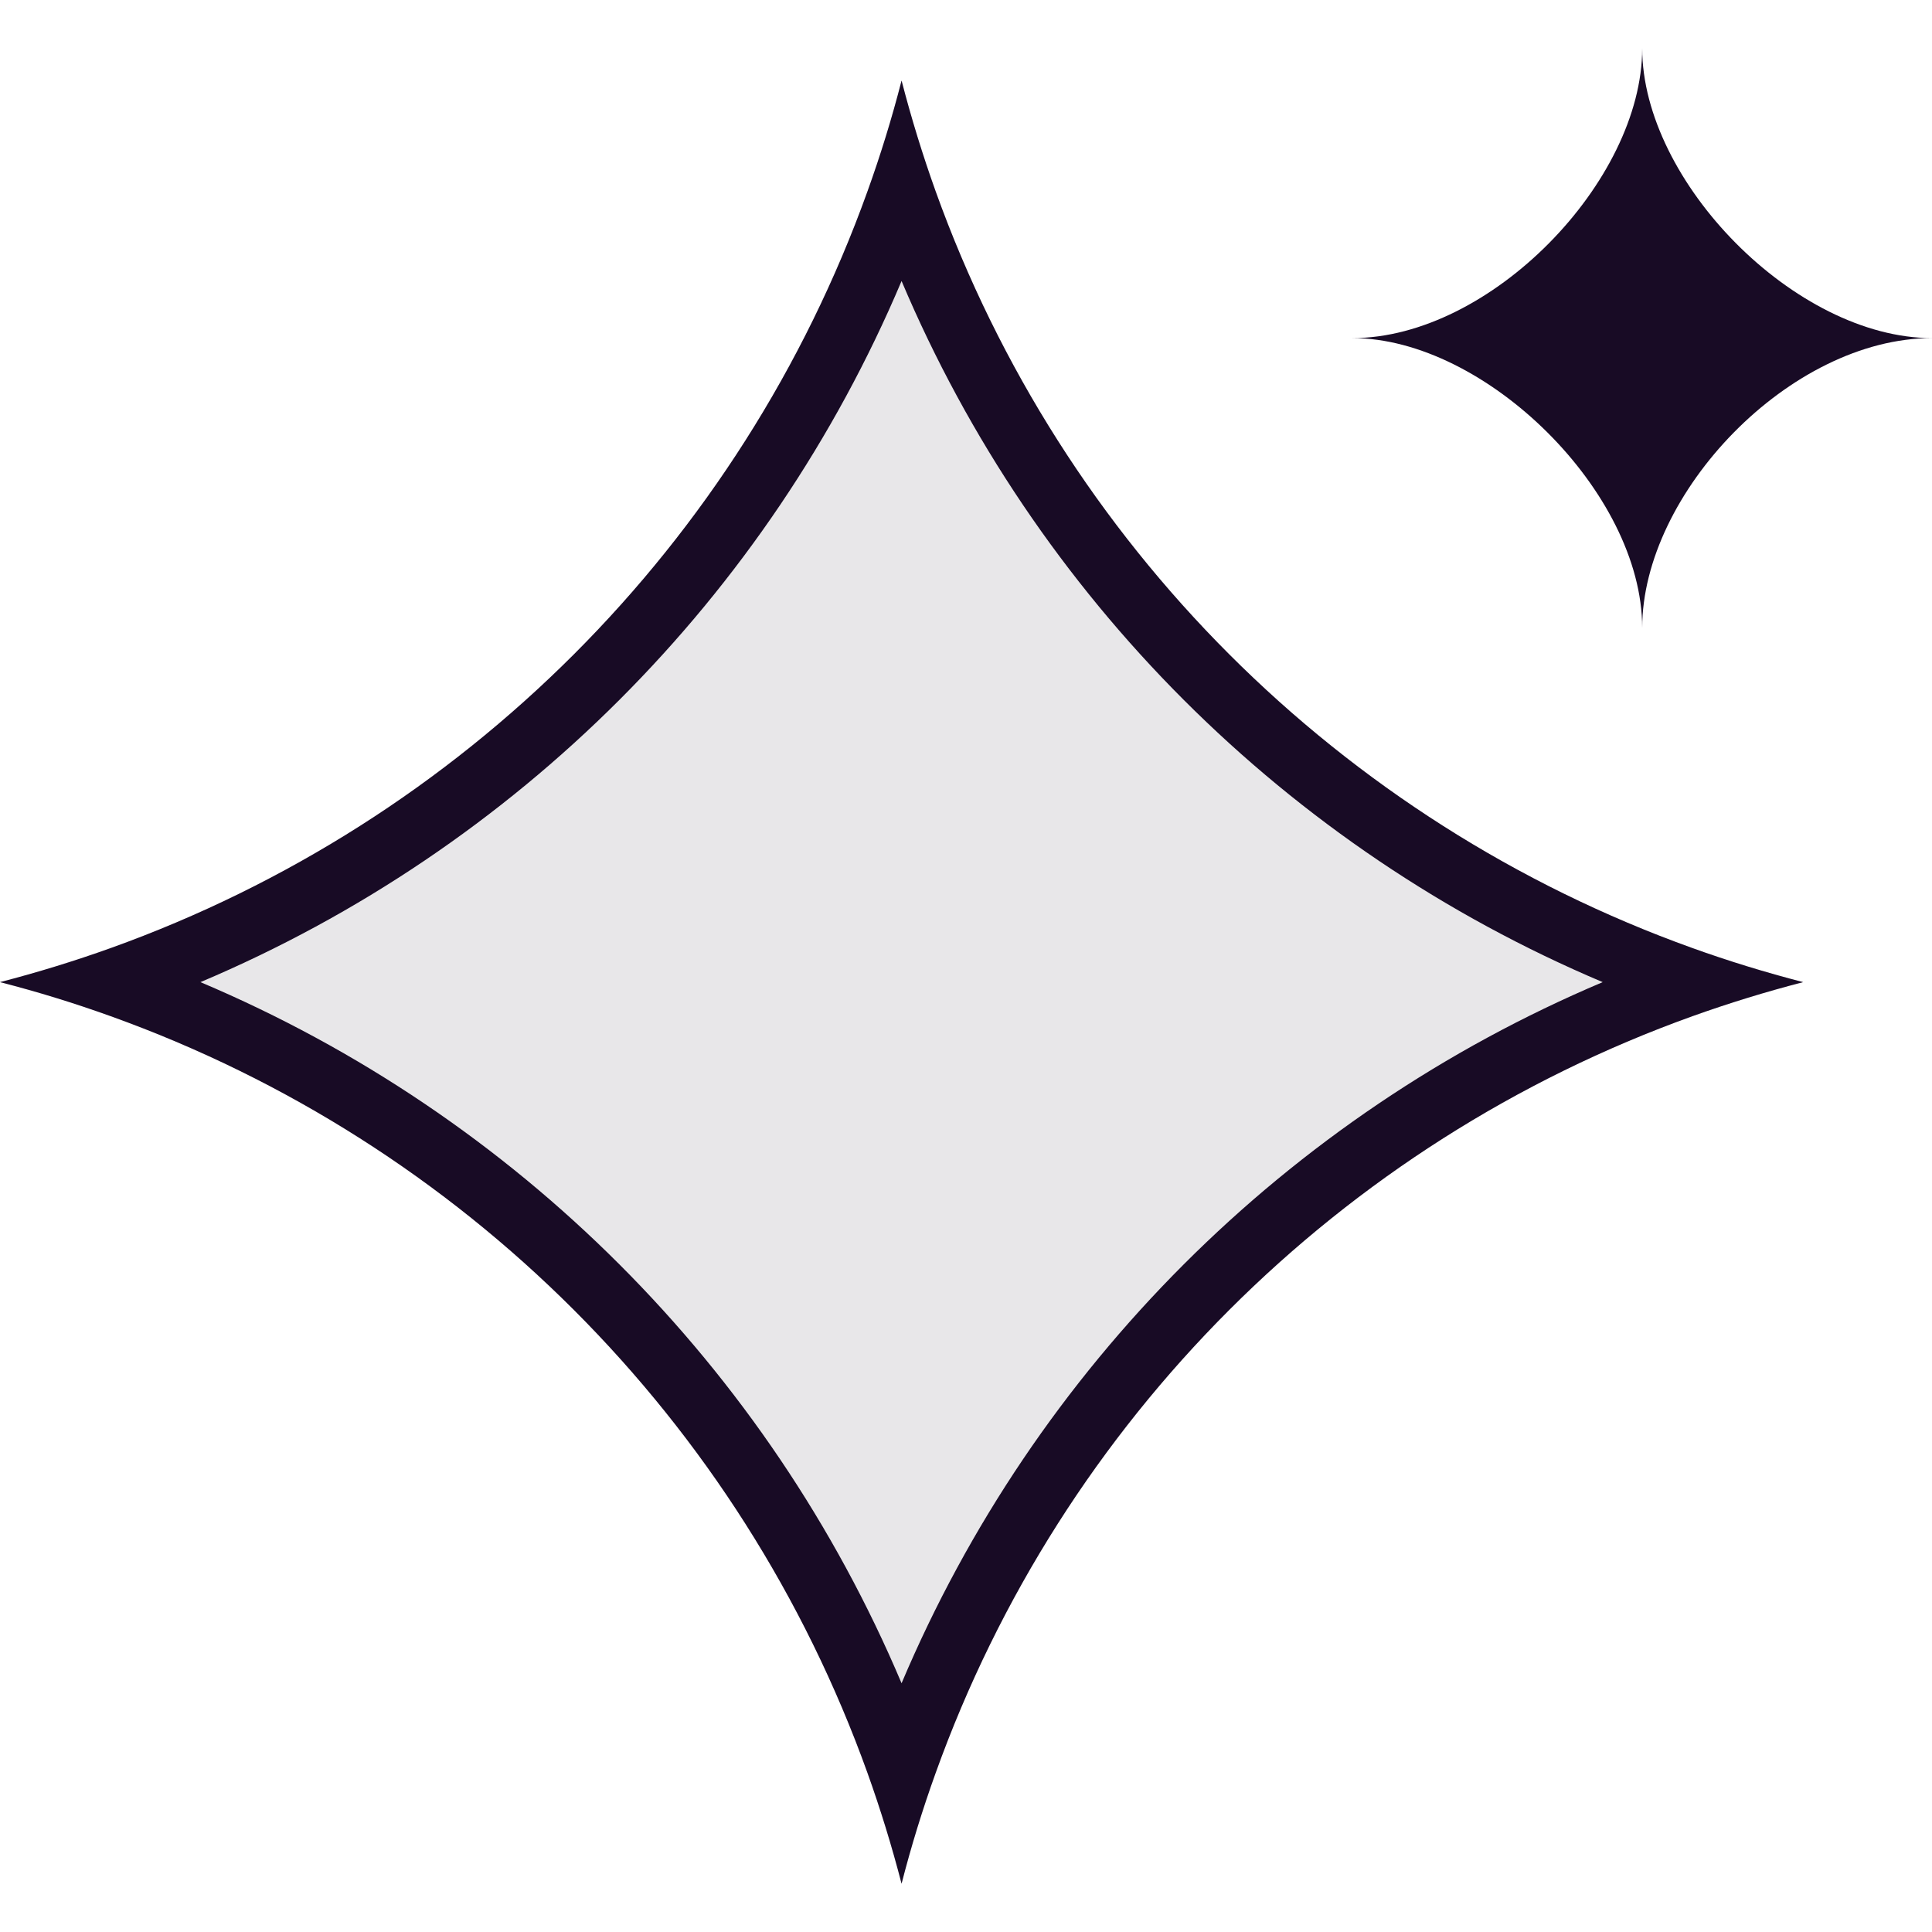
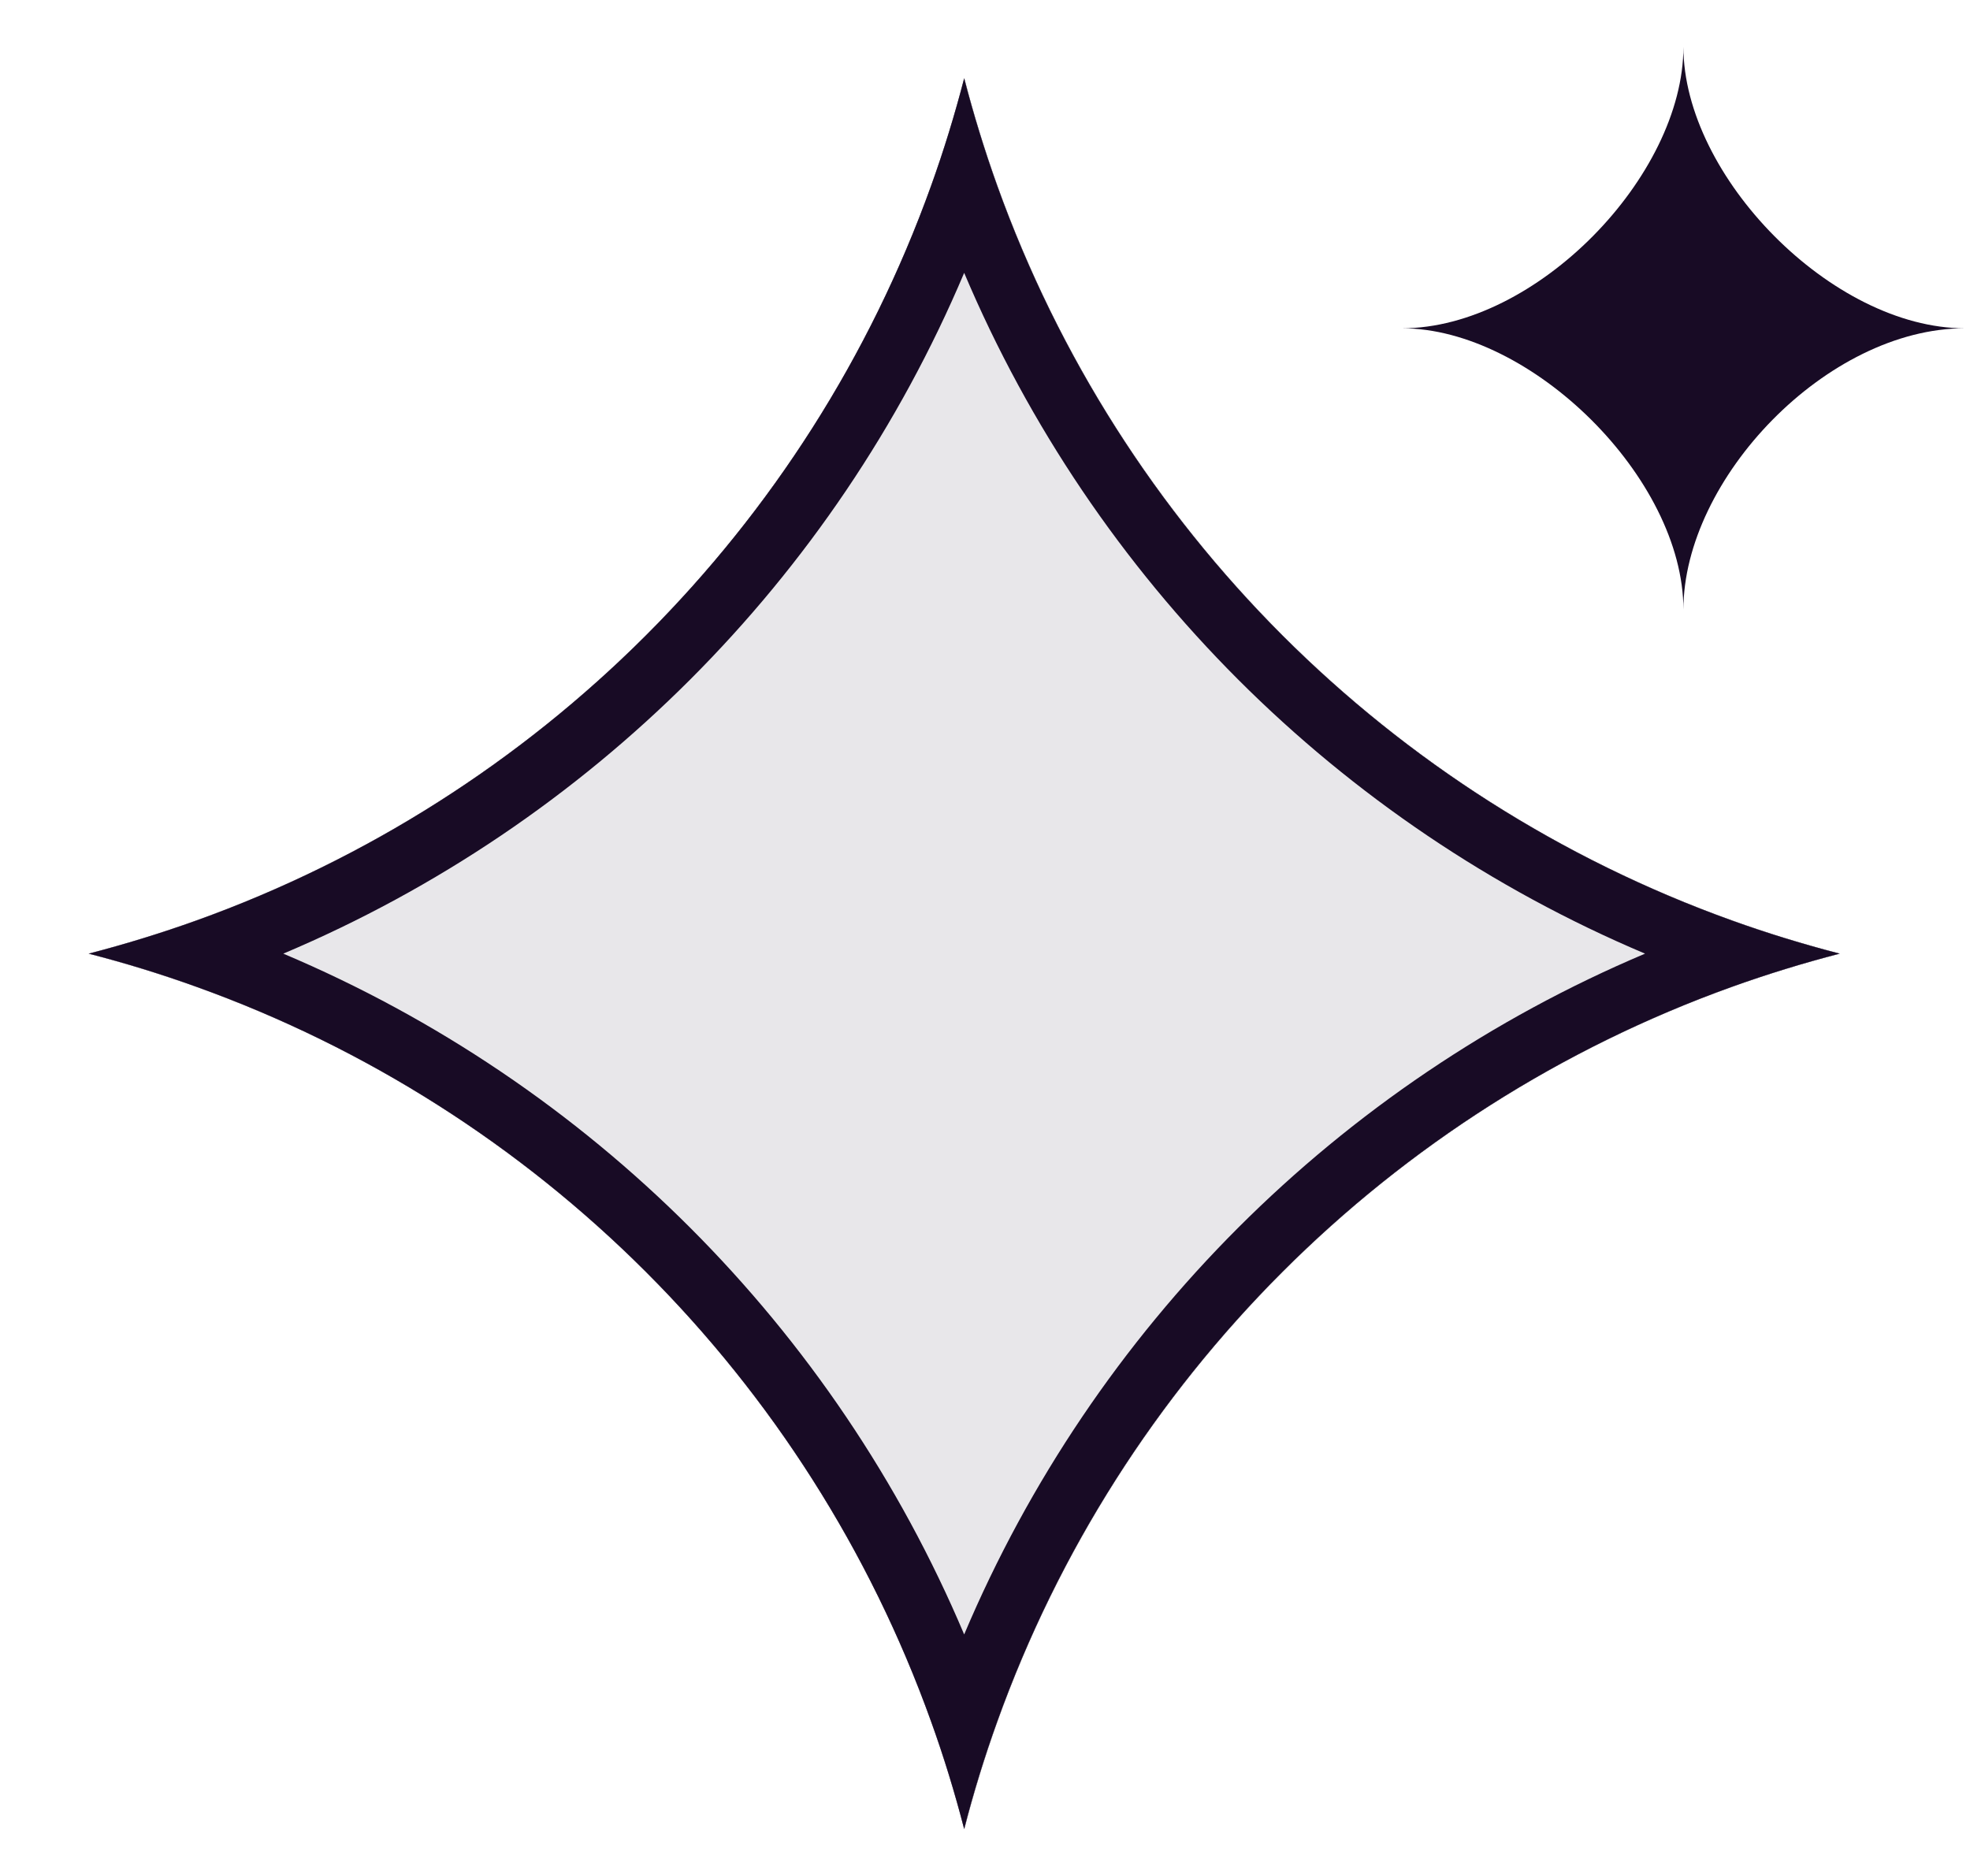
- <svg xmlns="http://www.w3.org/2000/svg" id="Layer_1" viewBox="0 0 20 20">
-   <path d="M9.333,.834c1.181,4.578,4.756,8.152,9.333,9.333-4.578,1.181-8.152,4.756-9.333,9.333C8.152,14.923,4.578,11.348,0,10.167,4.578,8.986,8.152,5.412,9.333,.834Z" fill="#e8e7e9" />
-   <path d="M20,3.5c-1.416,0-3-1.622-3-3,0,1.378-1.571,3-3,3,1.375,0,3,1.596,3,3,0-1.395,1.53-3,3-3Z" fill="#180b25" />
-   <path d="M0,10.167c.39-.101,.773-.219,1.147-.353,3.648-1.31,6.523-4.185,7.833-7.833,.135-.375,.253-.757,.353-1.147,.101,.39,.219,.773,.353,1.147,1.31,3.648,4.185,6.523,7.833,7.833,.375,.135,.757,.252,1.147,.353-.39,.101-.773,.219-1.147,.353-3.648,1.31-6.523,4.185-7.833,7.833-.135,.375-.253,.757-.353,1.147-.101-.39-.219-.773-.353-1.147-1.31-3.648-4.185-6.523-7.833-7.833-.375-.135-.757-.253-1.147-.353Zm9.333,7.258c-1.382-3.269-3.989-5.876-7.258-7.258,3.269-1.382,5.876-3.989,7.258-7.258,1.382,3.269,3.989,5.876,7.258,7.258-3.269,1.382-5.876,3.989-7.258,7.258Z" fill="#180b25" fill-rule="evenodd" />
+ <svg xmlns="http://www.w3.org/2000/svg" id="Layer_1" viewBox="0 0 21 20">
+   <path d="M10.279,.834c1.181,4.578,4.756,8.152,9.333,9.333-4.578,1.181-8.152,4.756-9.333,9.333C9.098,14.923,5.523,11.348,.945,10.167,5.523,8.986,9.098,5.412,10.279,.834Z" fill="#180b25" />
+   <path d="M10.279,.834c1.181,4.578,4.756,8.152,9.333,9.333-4.578,1.181-8.152,4.756-9.333,9.333C9.098,14.923,5.523,11.348,.945,10.167,5.523,8.986,9.098,5.412,10.279,.834Z" fill="rgba(255,255,255,.9)" />
+   <path d="M20.945,3.5c-1.416,0-3-1.622-3-3,0,1.378-1.571,3-3,3,1.375,0,3,1.596,3,3,0-1.395,1.53-3,3-3Z" fill="#180b25" />
+   <path d="M.945,10.167c.39-.101,.773-.219,1.147-.353,3.648-1.31,6.523-4.185,7.833-7.833,.135-.375,.252-.757,.353-1.147,.101,.39,.219,.773,.353,1.147,1.31,3.648,4.185,6.523,7.833,7.833,.375,.135,.757,.252,1.147,.353-.39,.101-.773,.219-1.147,.353-3.648,1.31-6.523,4.185-7.833,7.833-.135,.375-.253,.757-.353,1.147-.101-.39-.218-.773-.353-1.147-1.31-3.648-4.185-6.523-7.833-7.833-.375-.135-.757-.253-1.147-.353Zm9.333,7.258c-1.382-3.269-3.989-5.876-7.258-7.258,3.269-1.382,5.876-3.989,7.258-7.258,1.382,3.269,3.989,5.876,7.258,7.258-3.269,1.382-5.876,3.989-7.258,7.258Z" fill="#180b25" fill-rule="evenodd" />
</svg>
